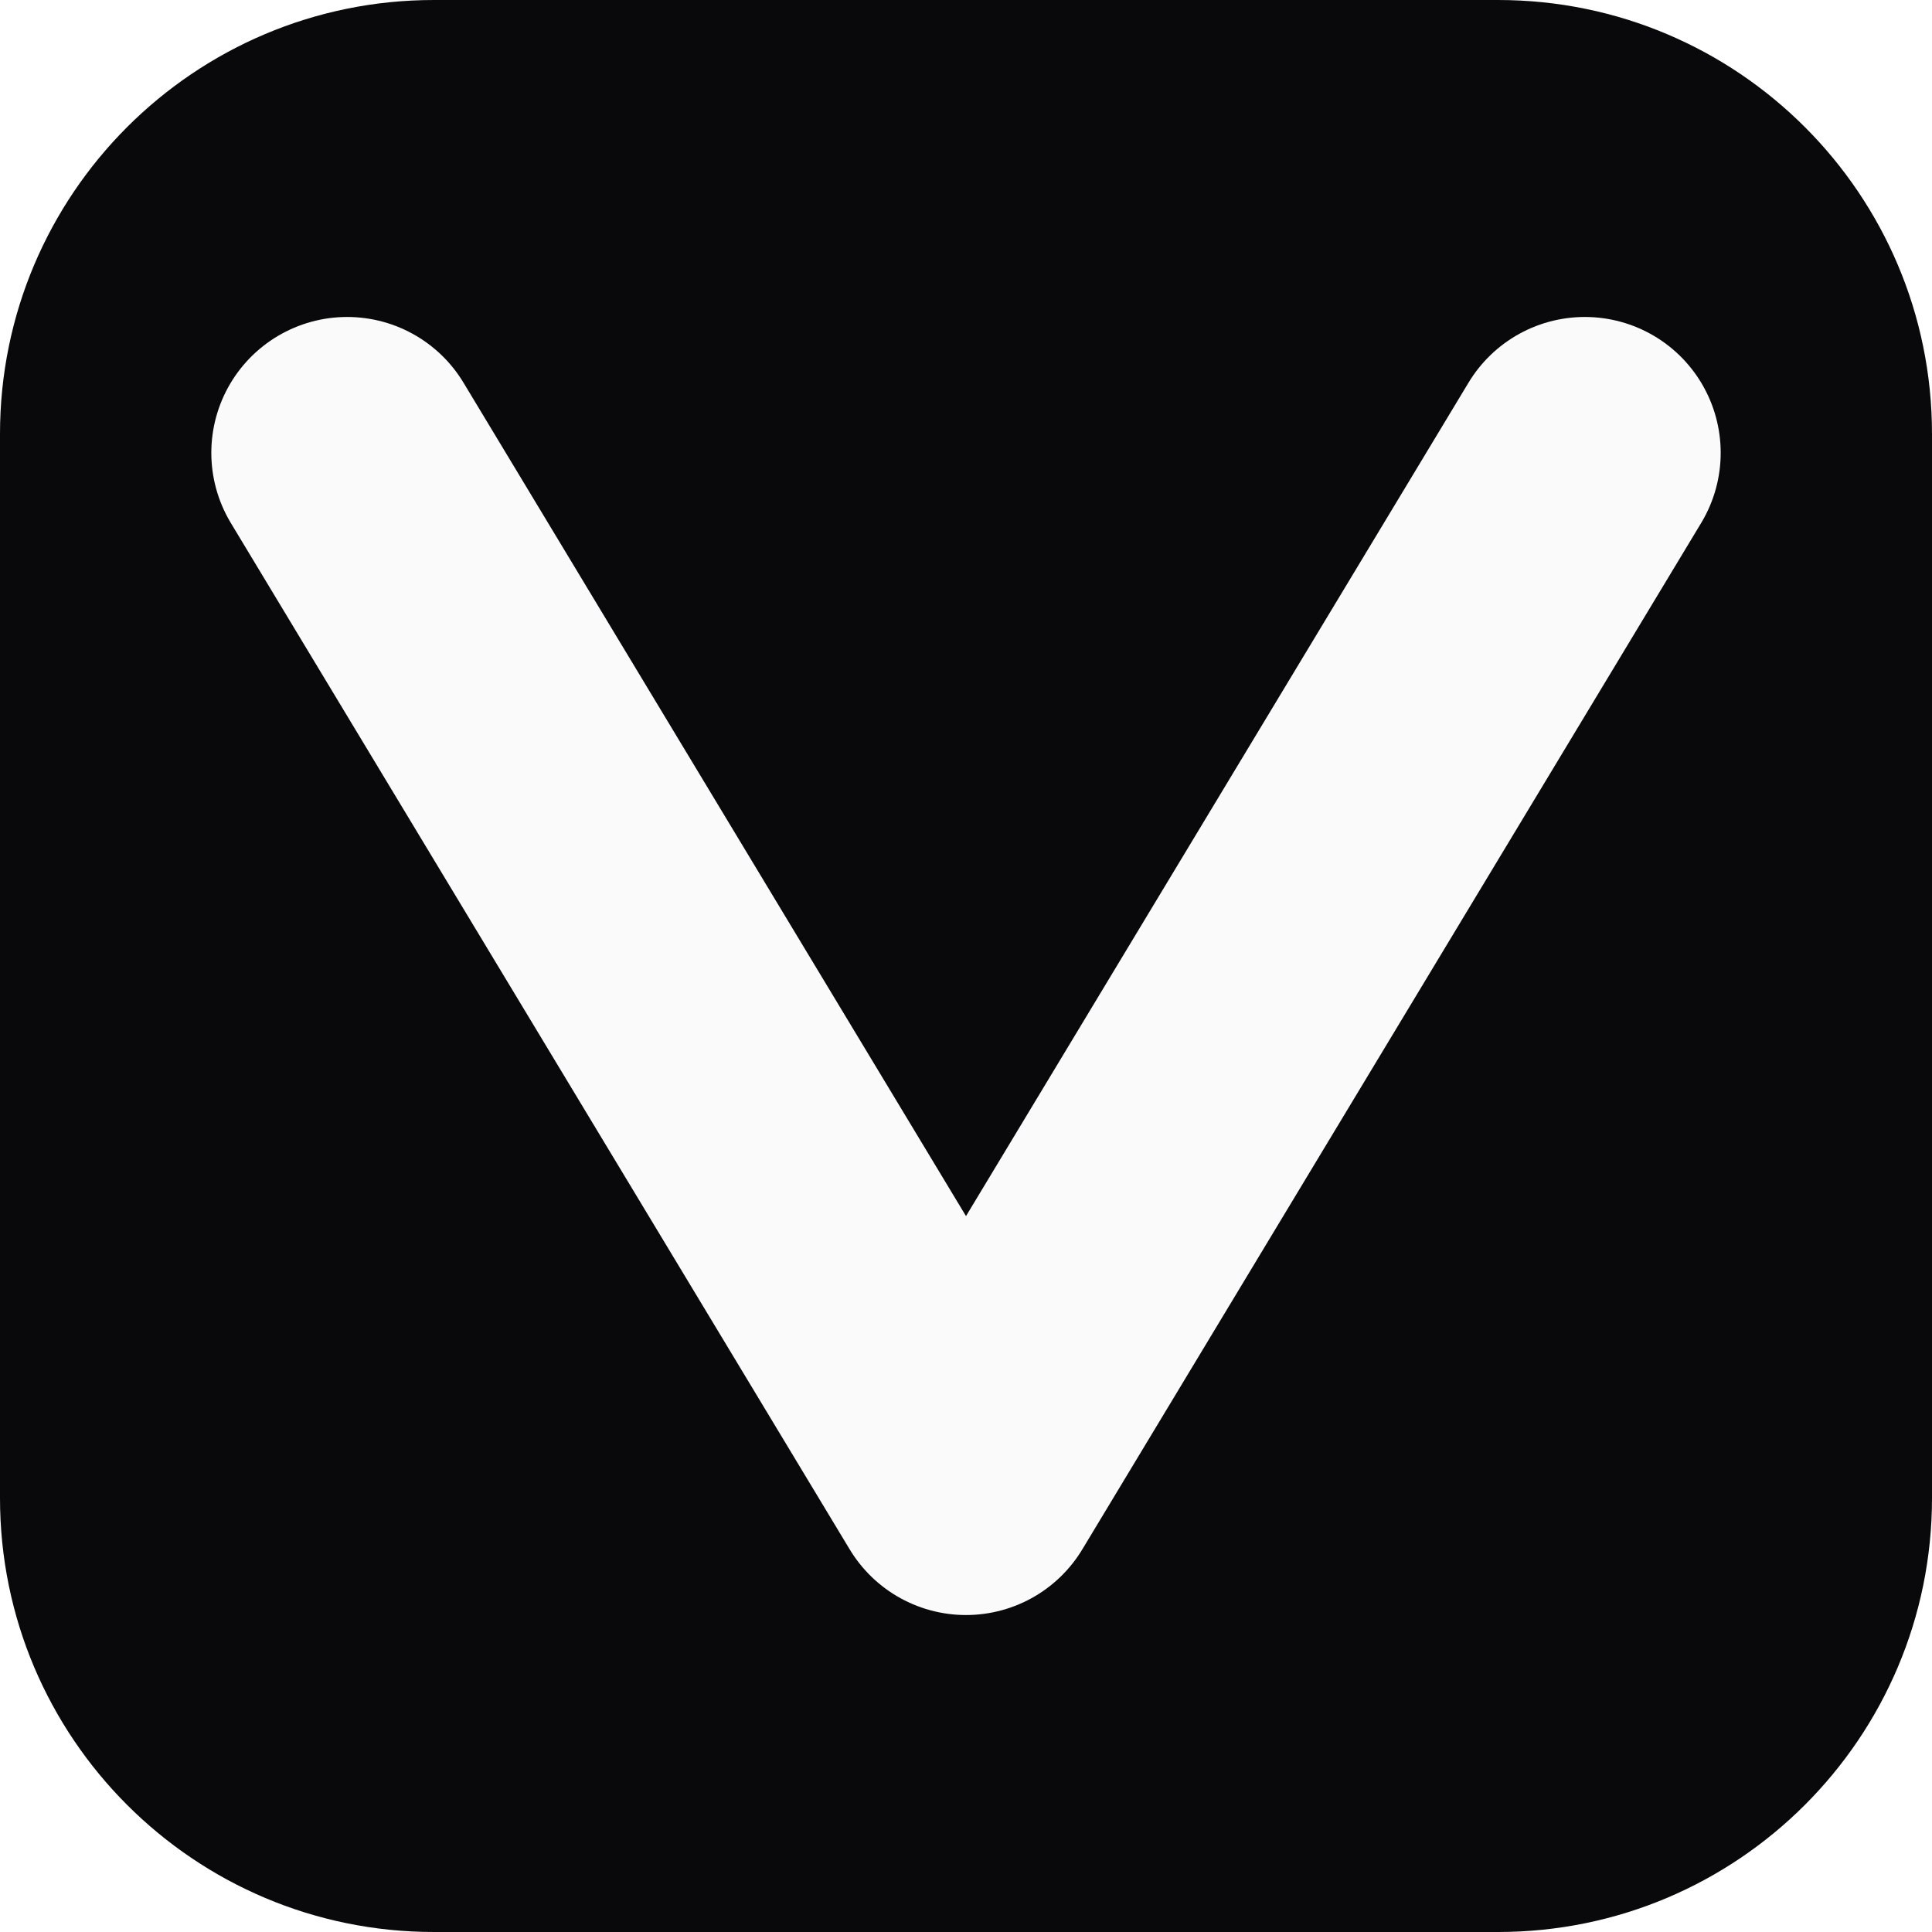
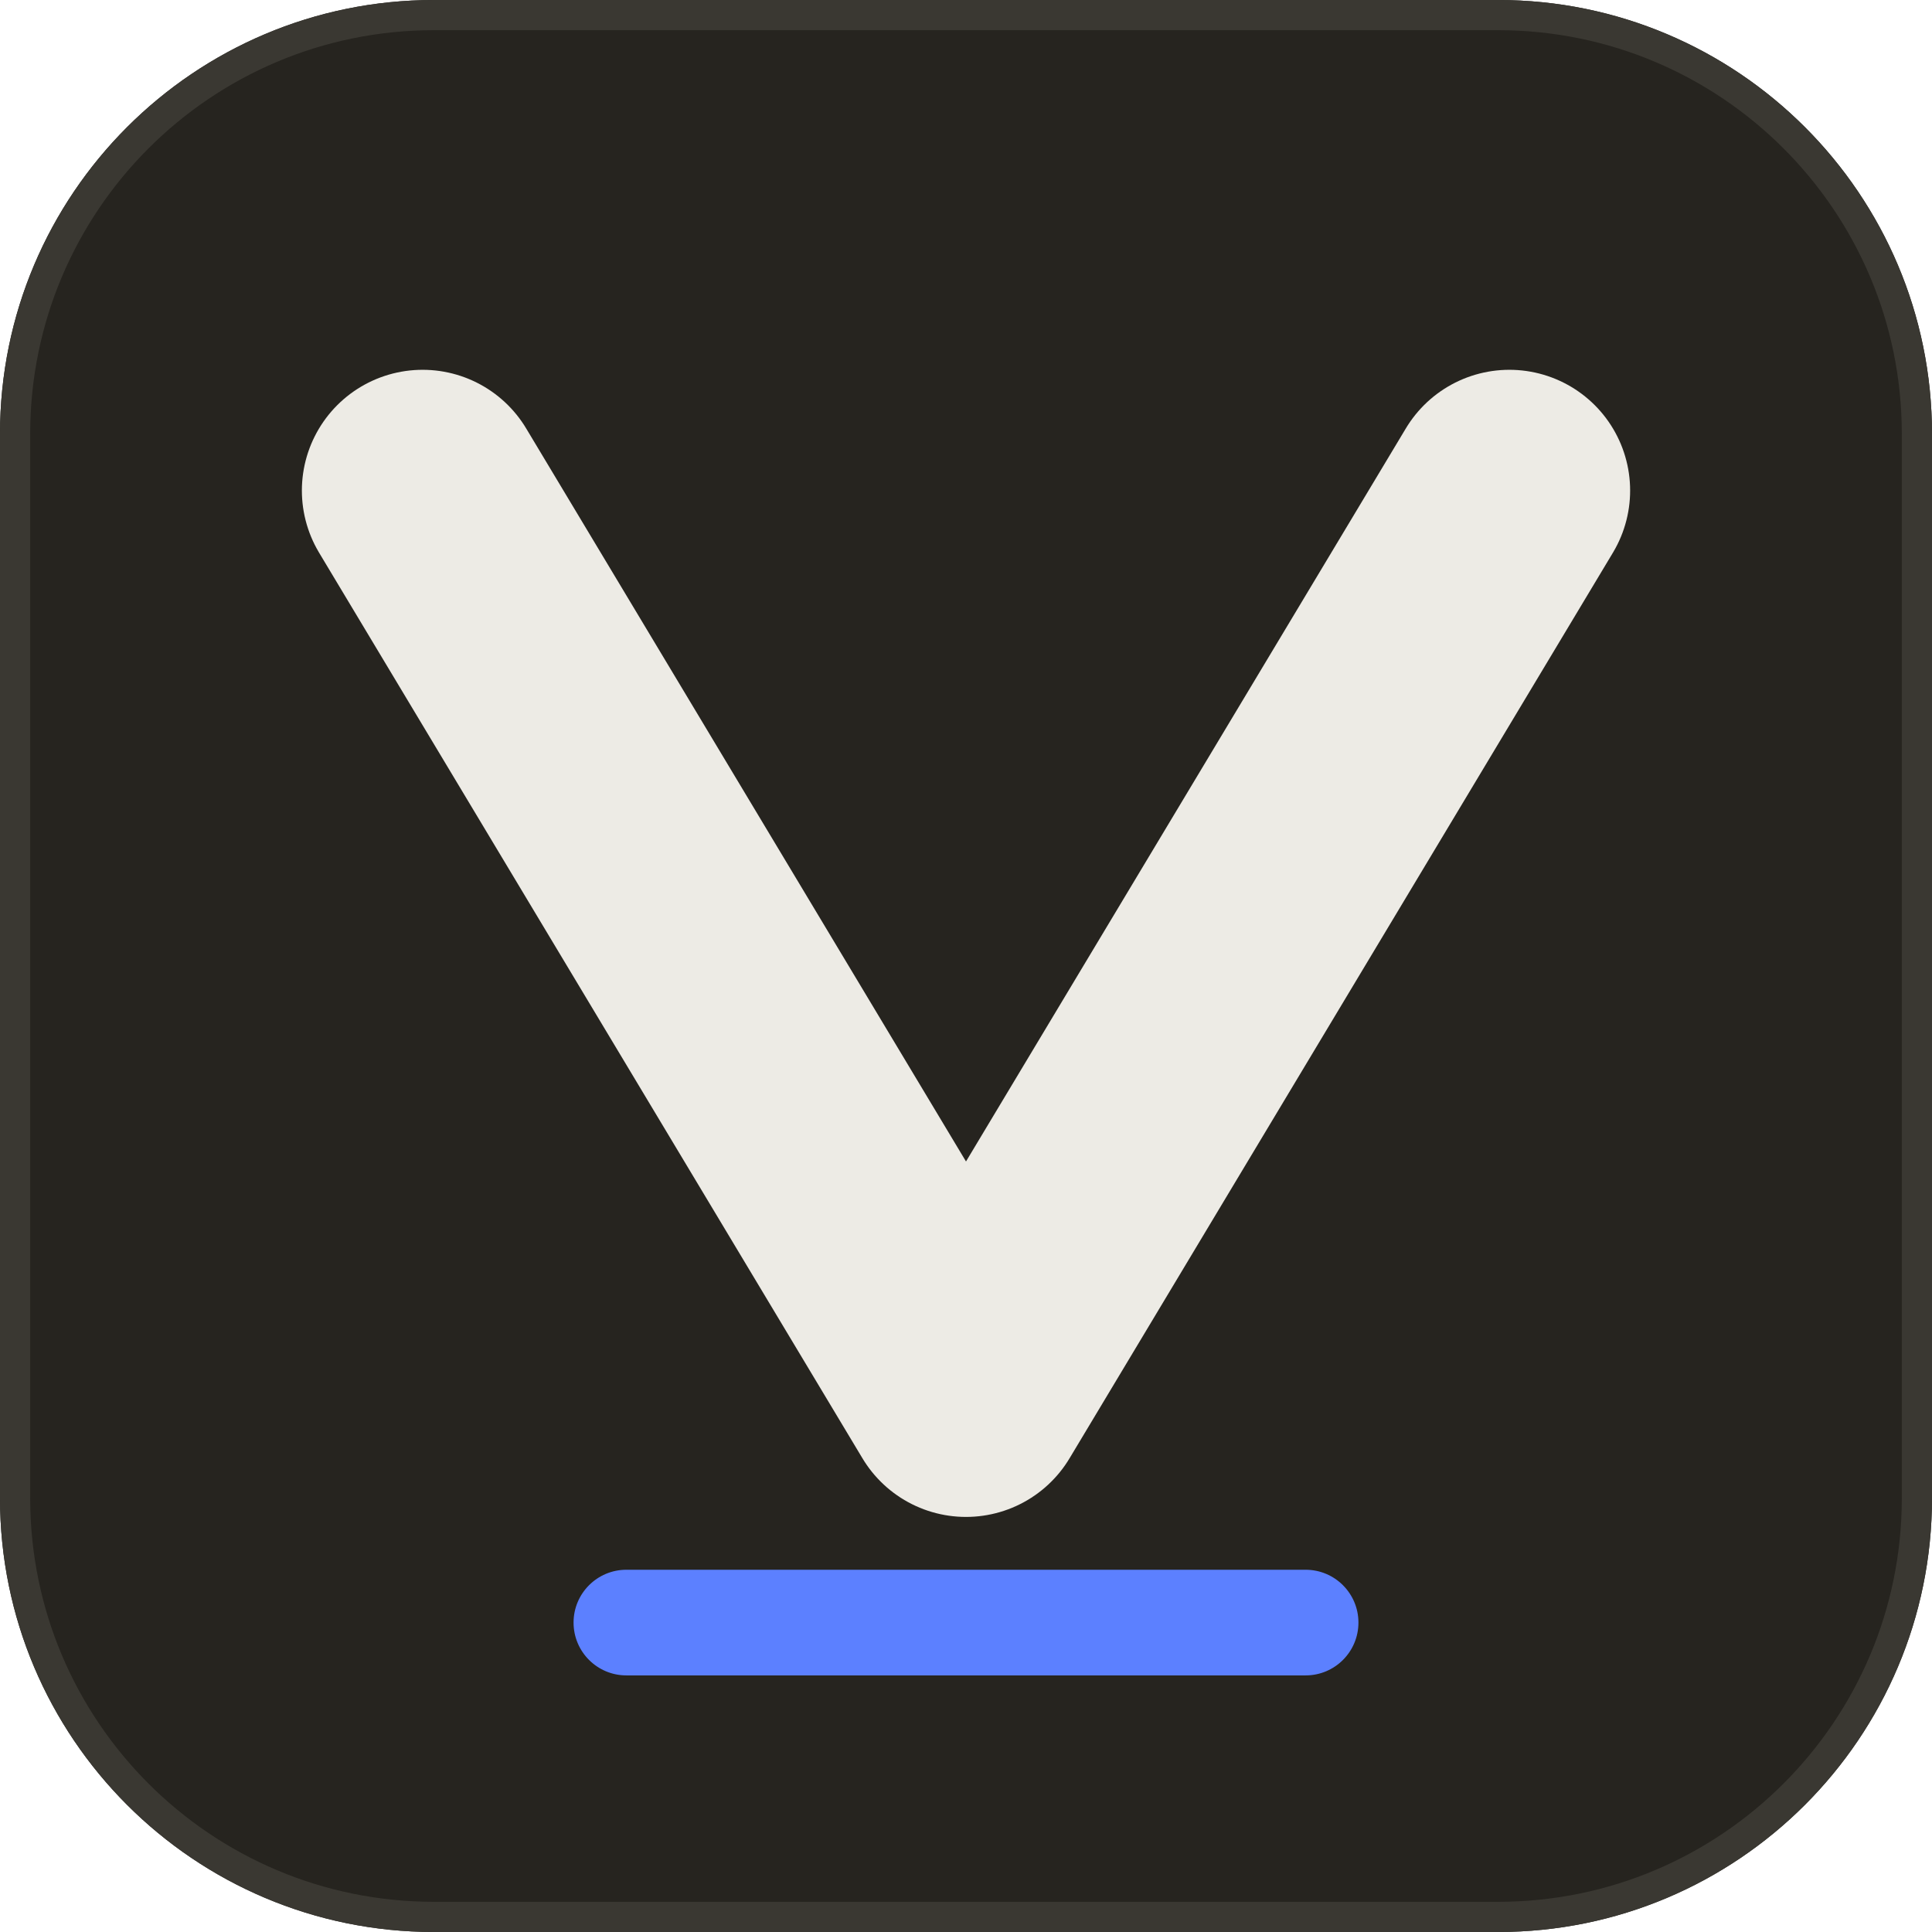
<svg xmlns="http://www.w3.org/2000/svg" viewBox="0 0 1024 1024">
-   <rect width="1024" height="1024" rx="230" fill="#09090b" />
-   <path d="M 184 240 L 512 784 L 840 240" stroke="#fafafa" stroke-width="144" fill="none" stroke-linecap="round" stroke-linejoin="round" />
+   <rect width="1024" height="1024" rx="230" fill="#26241F" />
+   <rect x="8" y="8" width="1008" height="1008" rx="222" fill="none" stroke="#3A3832" stroke-width="16" />
+   <path d="M 224 260 L 512 740 L 800 260" stroke="#EDEBE5" stroke-width="128" fill="none" stroke-linecap="round" stroke-linejoin="round" />
+   <rect x="304" y="832" width="416" height="56" rx="28" fill="#5C80FF" />
</svg>
